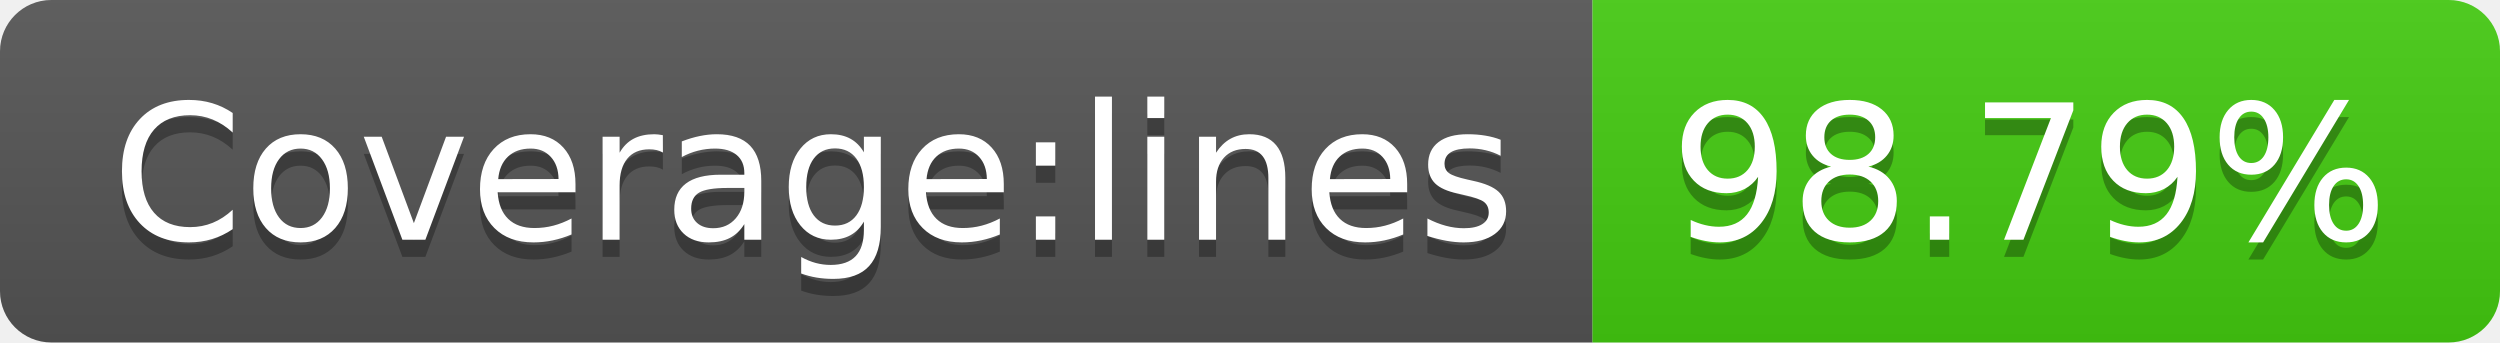
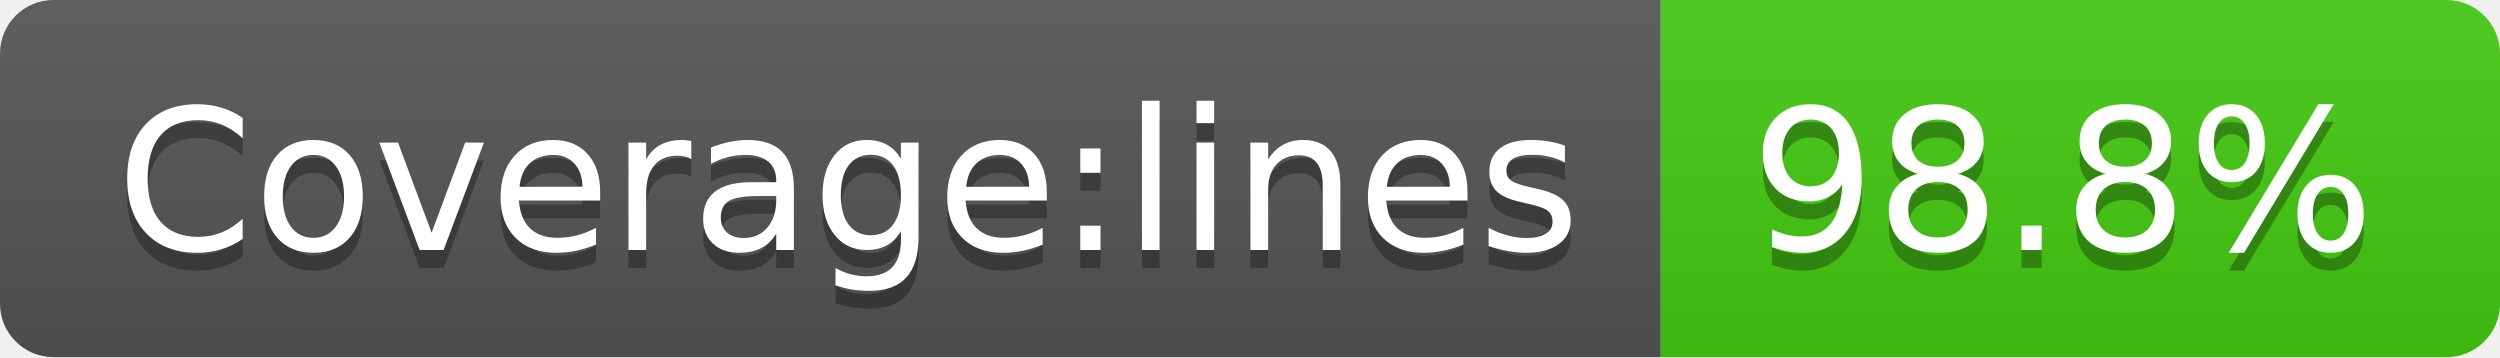
- <svg xmlns="http://www.w3.org/2000/svg" width="146" height="20">
+ <svg xmlns="http://www.w3.org/2000/svg" width="140" height="20">
  <linearGradient id="b" x2="0" y2="100%">
    <stop offset="0" stop-color="#bbb" stop-opacity=".1" />
    <stop offset="1" stop-opacity=".1" />
  </linearGradient>
  <clipPath id="a">
-     <rect width="146" height="20" rx="3" fill="#fff" />
+     <rect width="140" height="20" rx="3" fill="#fff" />
  </clipPath>
  <g clip-path="url(#a)">
    <path fill="#555" d="M0 0h93v20H0z" />
-     <path fill="#4c1" d="M93 0h53v20H93z" />
-     <path fill="url(#b)" d="M0 0h146v20H0z" />
+     <path fill="#4c1" d="M93 0h47v20H93z" />
+     <path fill="url(#b)" d="M0 0h140v20H0z" />
  </g>
  <g fill="#fff" text-anchor="middle" font-family="DejaVu Sans,Verdana,Geneva,sans-serif" font-size="110">
    <text x="475" y="150" fill="#010101" fill-opacity=".3" transform="scale(.1)" textLength="830">Coverage:lines</text>
    <text x="475" y="140" transform="scale(.1)" textLength="830">Coverage:lines</text>
-     <text x="1185" y="150" fill="#010101" fill-opacity=".3" transform="scale(.1)" textLength="430">98.79%</text>
-     <text x="1185" y="140" transform="scale(.1)" textLength="430">98.79%</text>
+     <text x="1155" y="150" fill="#010101" fill-opacity=".3" transform="scale(.1)" textLength="370">98.8%</text>
+     <text x="1155" y="140" transform="scale(.1)" textLength="370">98.8%</text>
  </g>
</svg>
